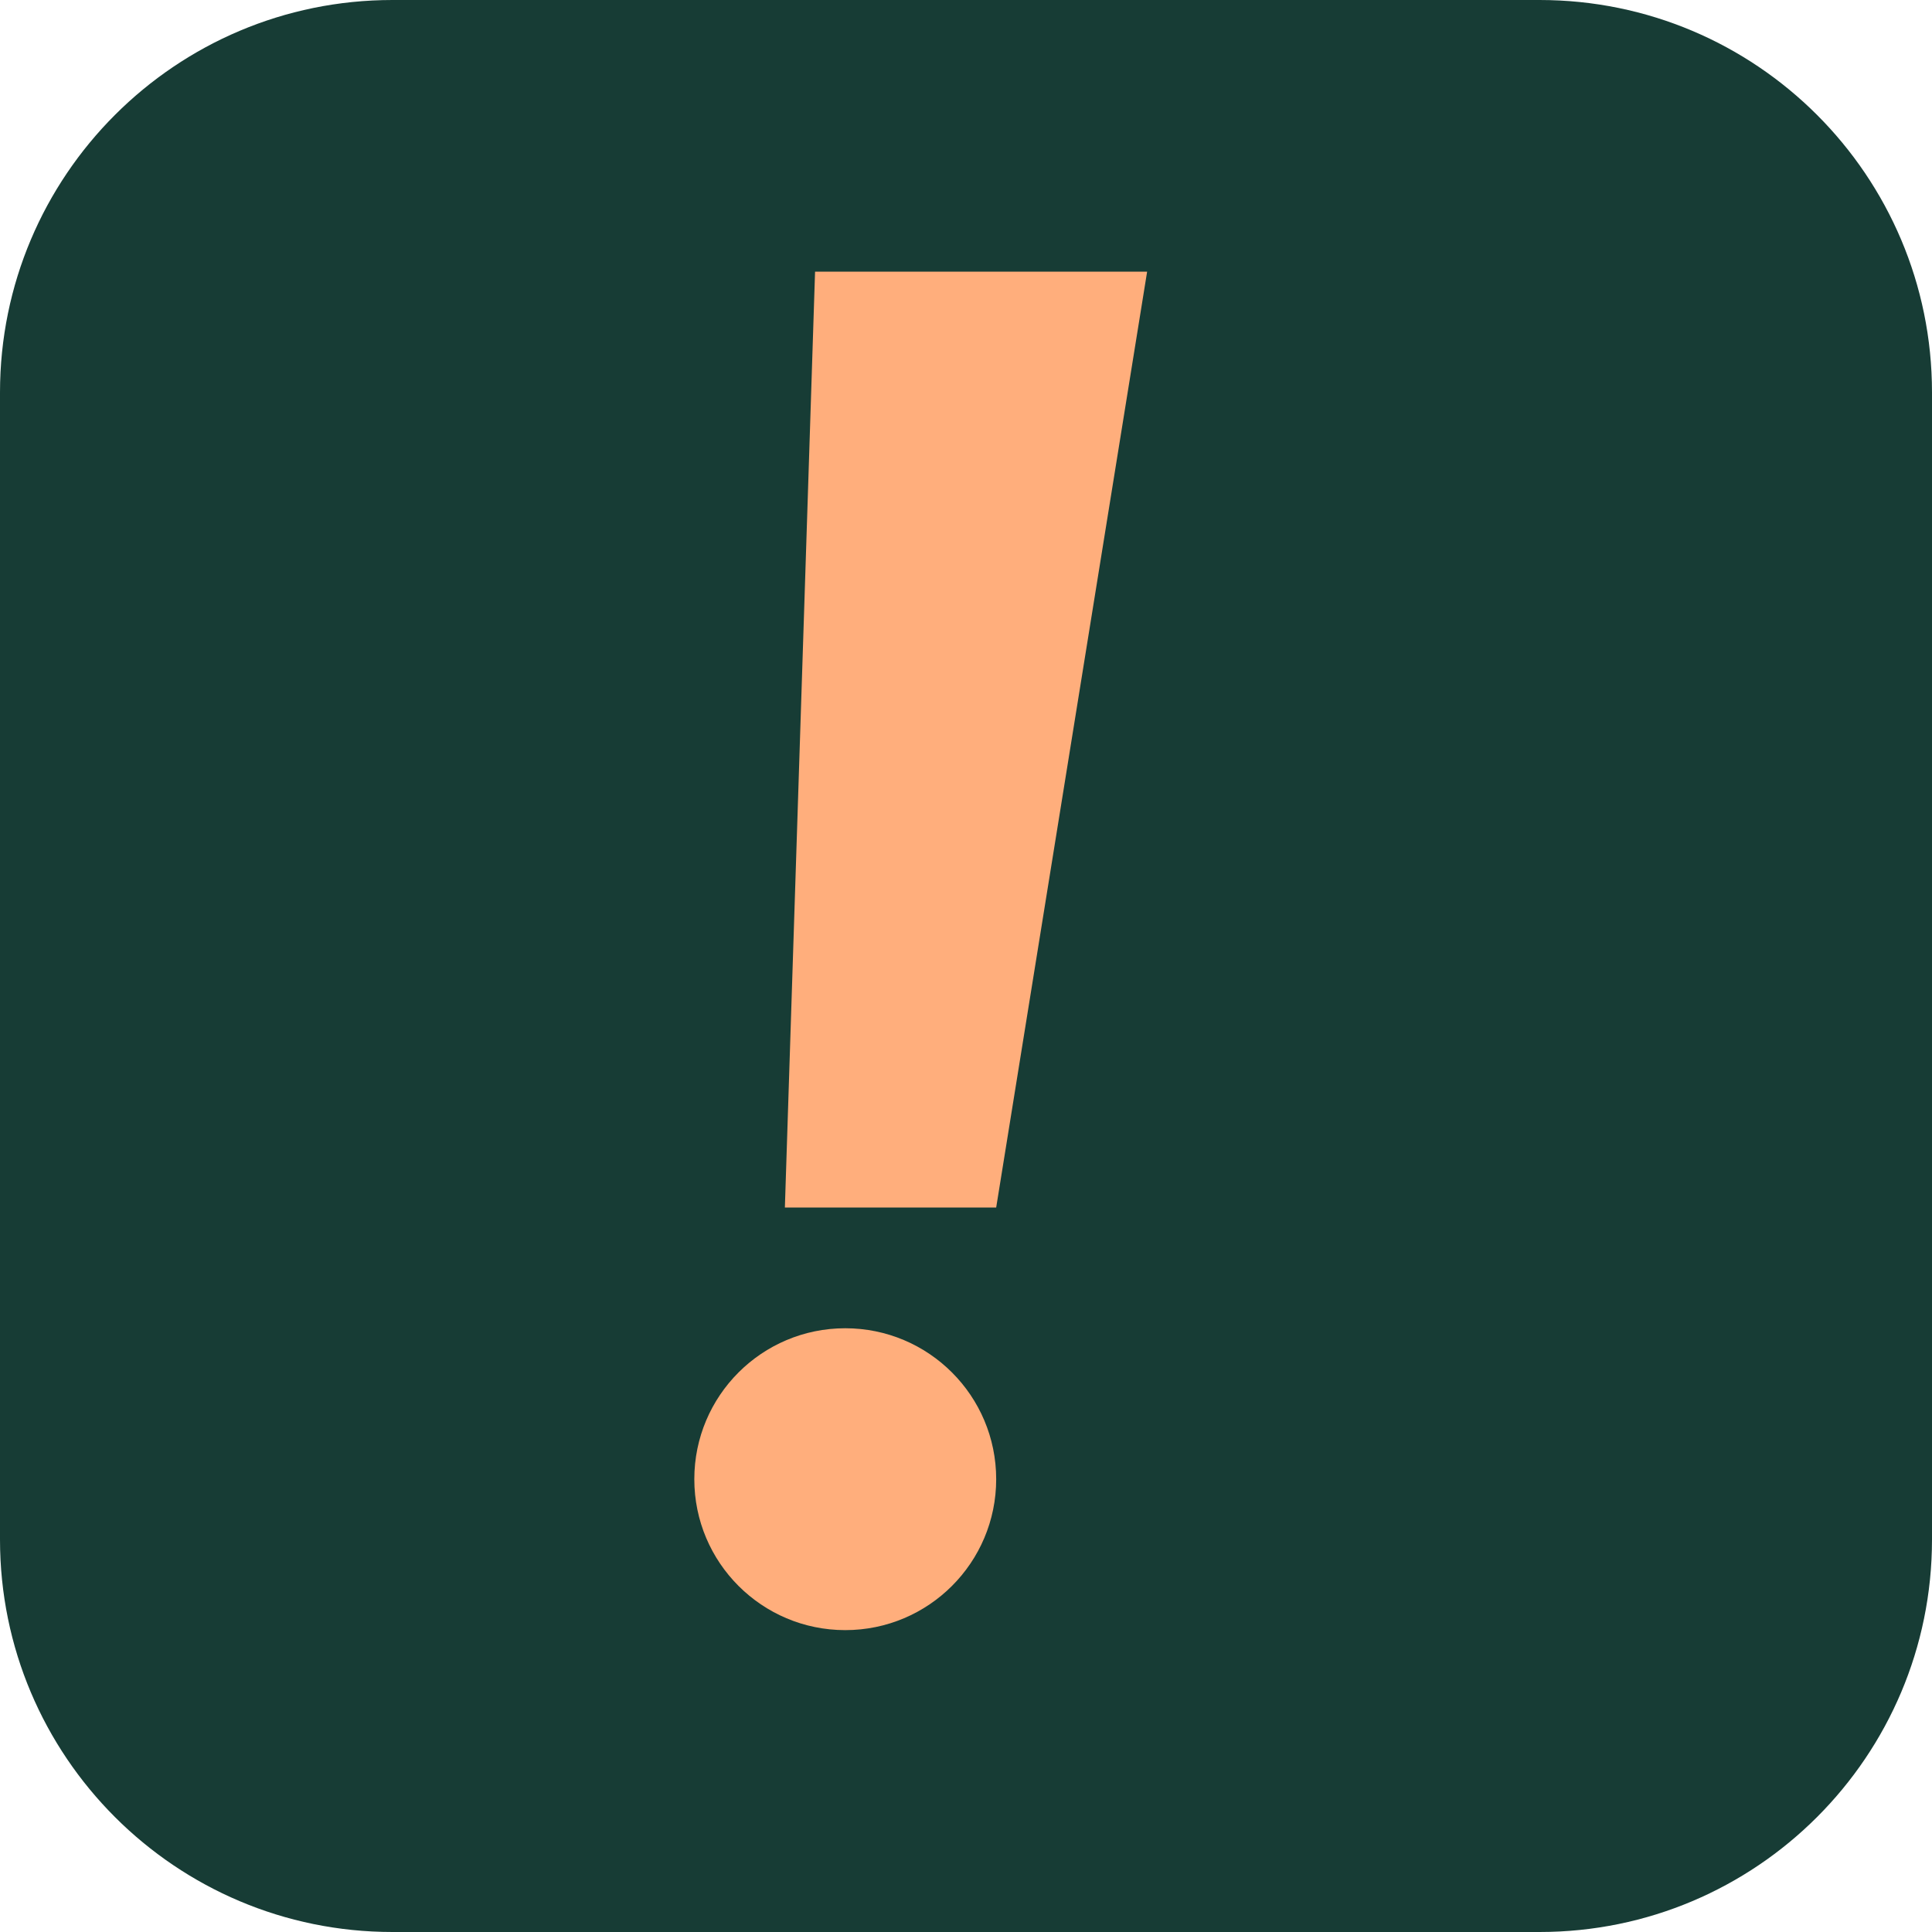
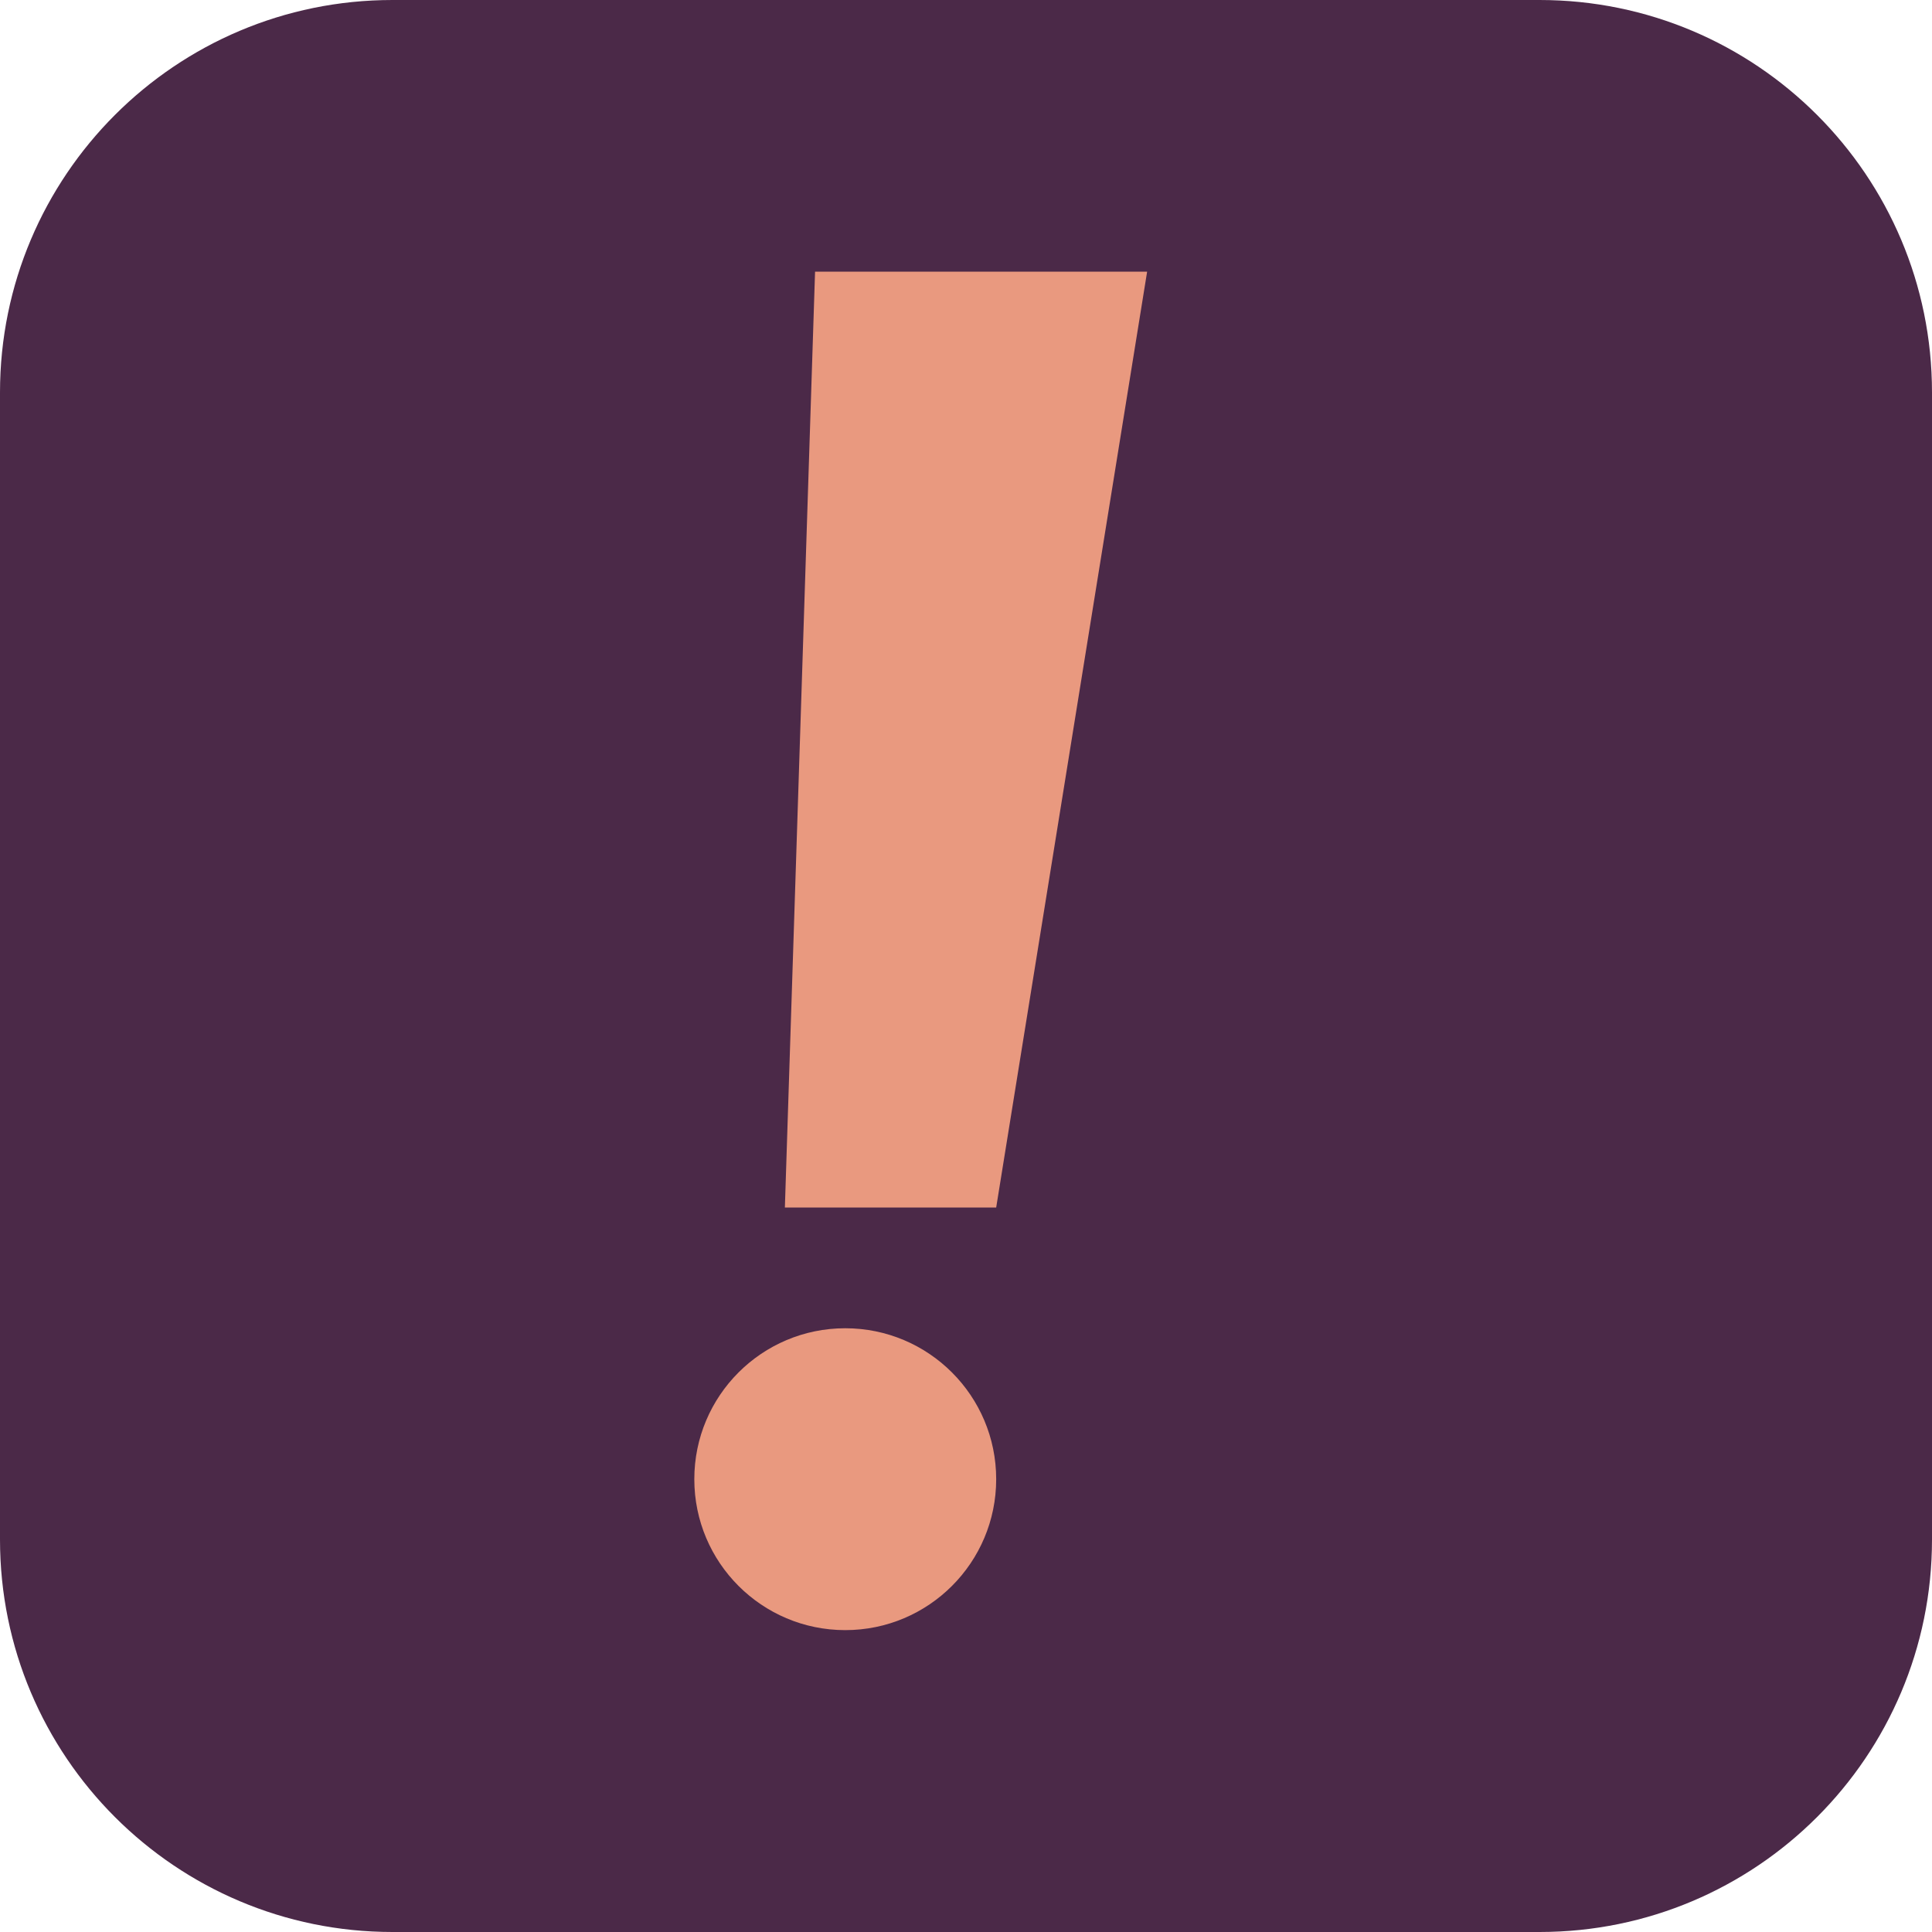
<svg xmlns="http://www.w3.org/2000/svg" viewBox="0 0 64 64" role="img" aria-label="phooey!">
-   <rect width="64" height="64" rx="13" fill="#173c35" />
-   <g transform="translate(23 9)" fill="#ffae7c">
+   <rect width="64" height="64" rx="13" fill="#4b2948" />
+   <g transform="translate(23 9)" fill="#e9997f">
    <path d="M4 0h11l-5 31H3z" />
    <circle cx="5" cy="40" r="5" />
  </g>
</svg>
